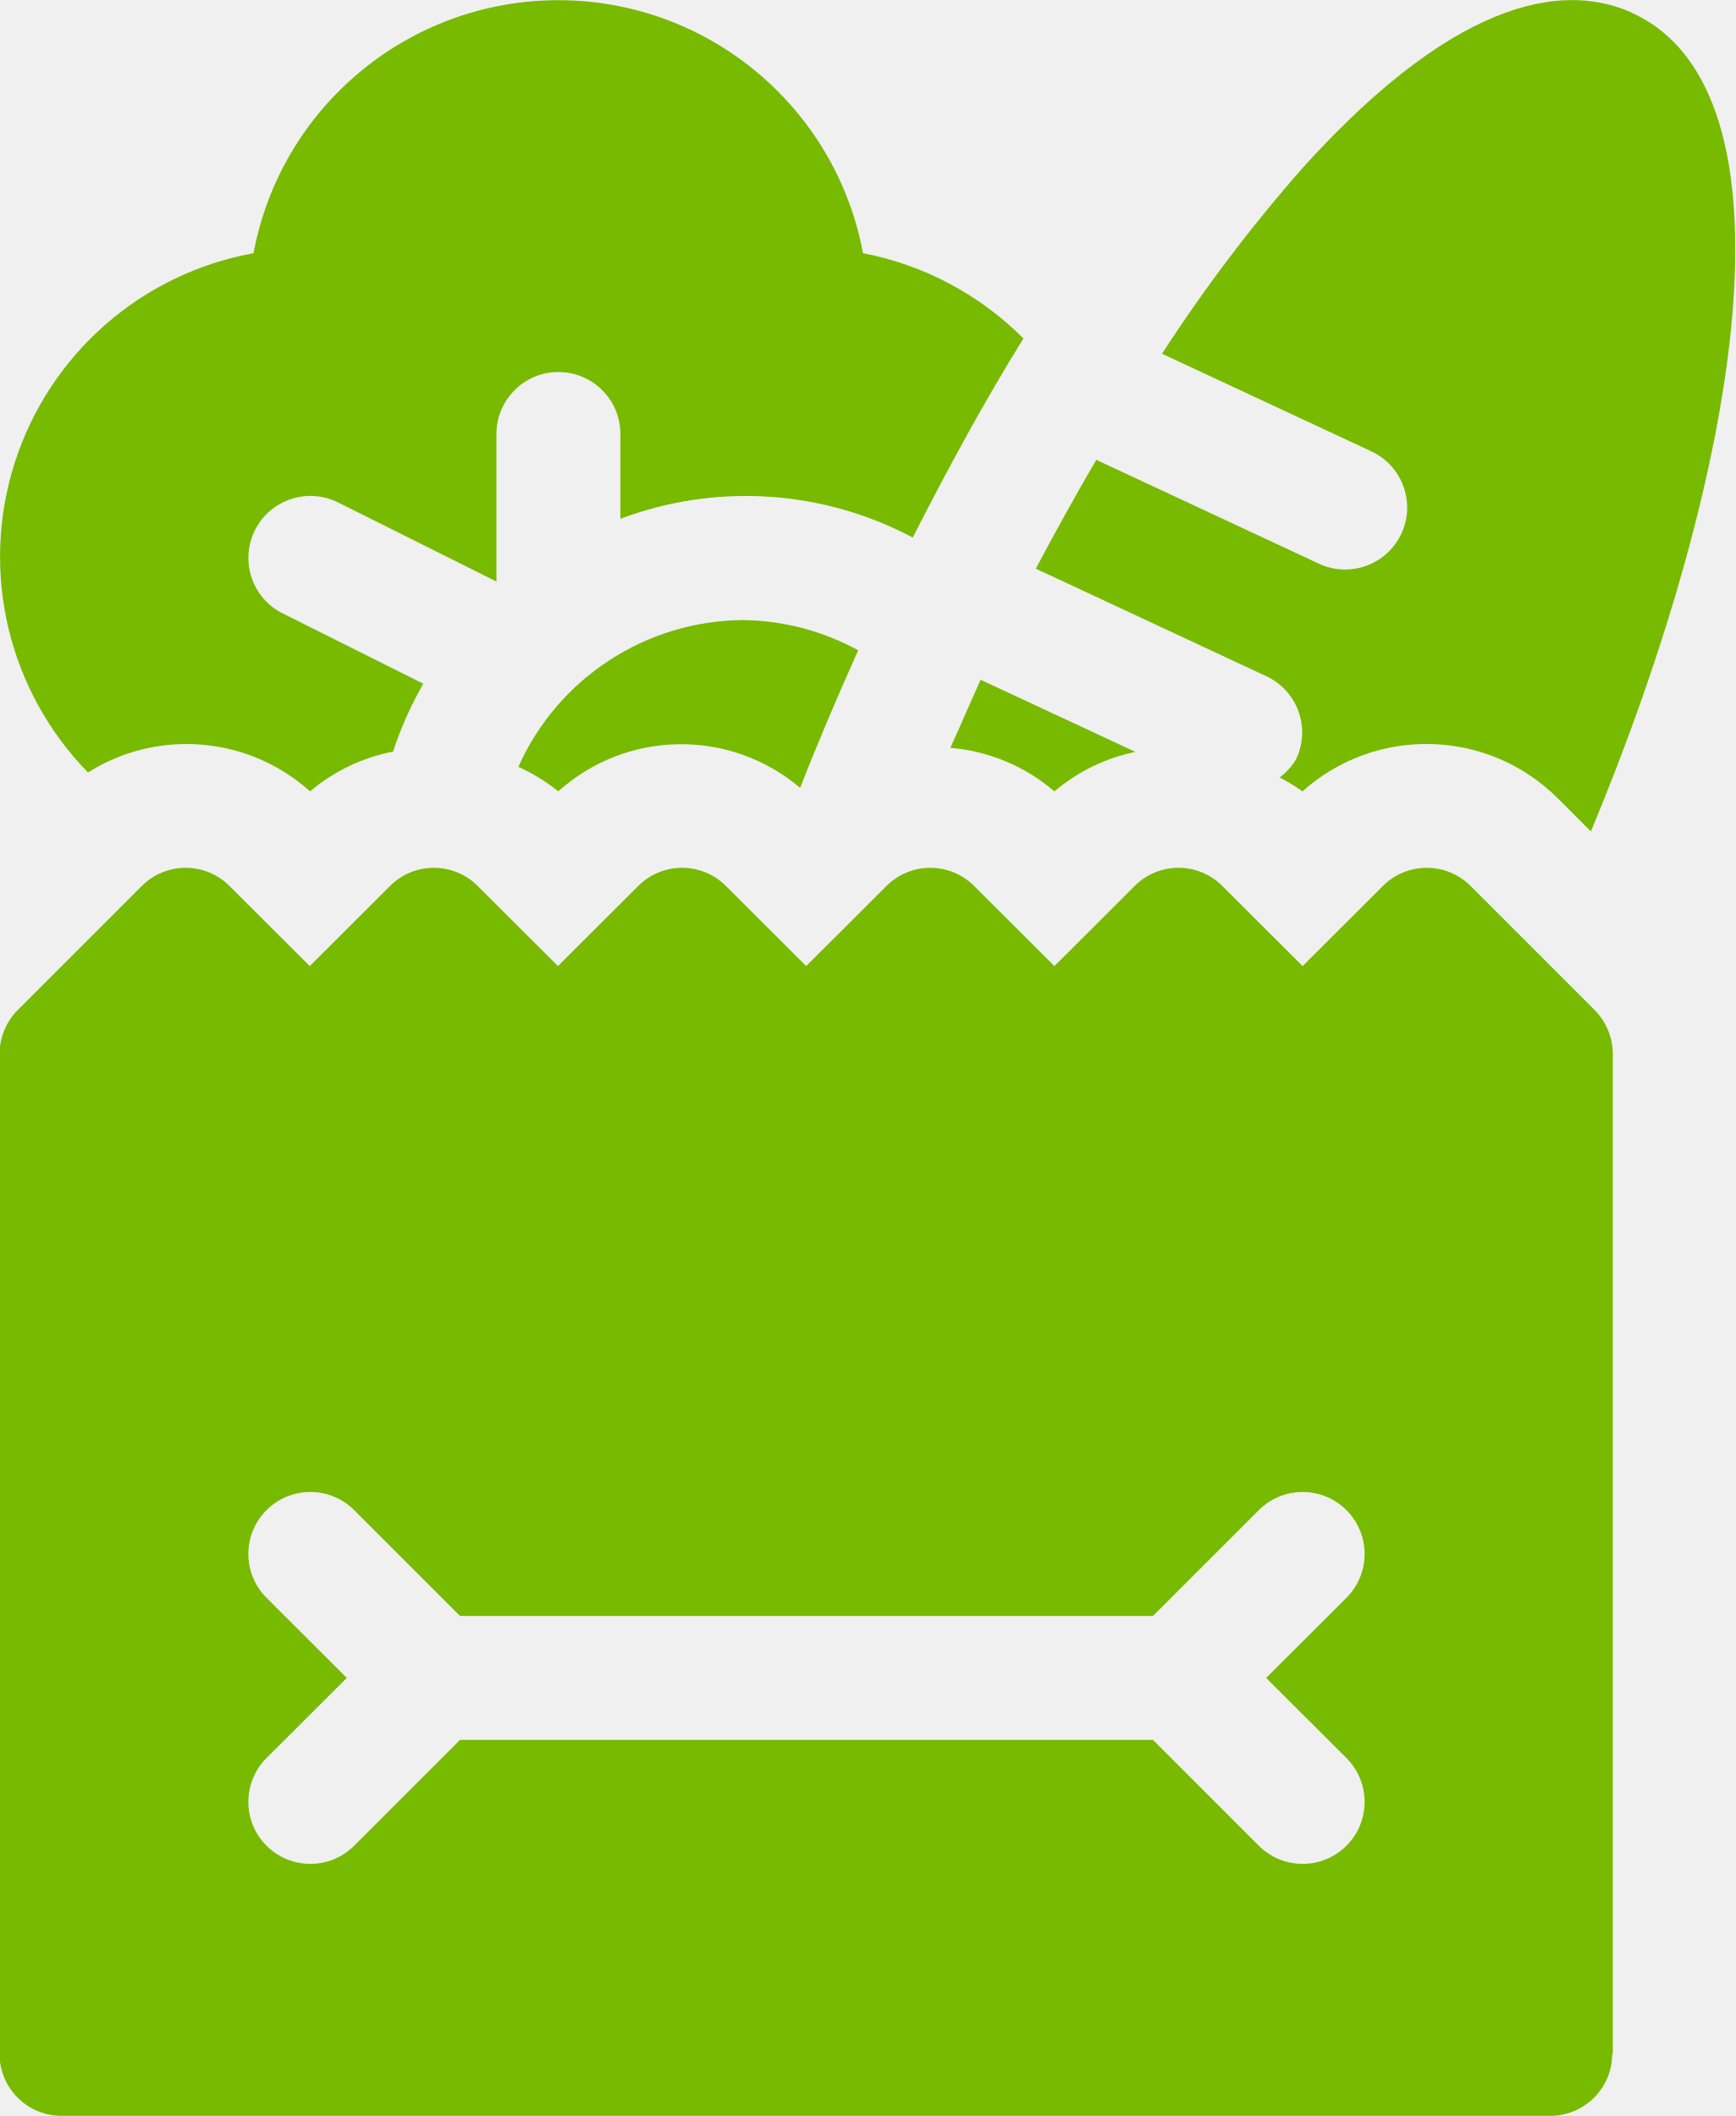
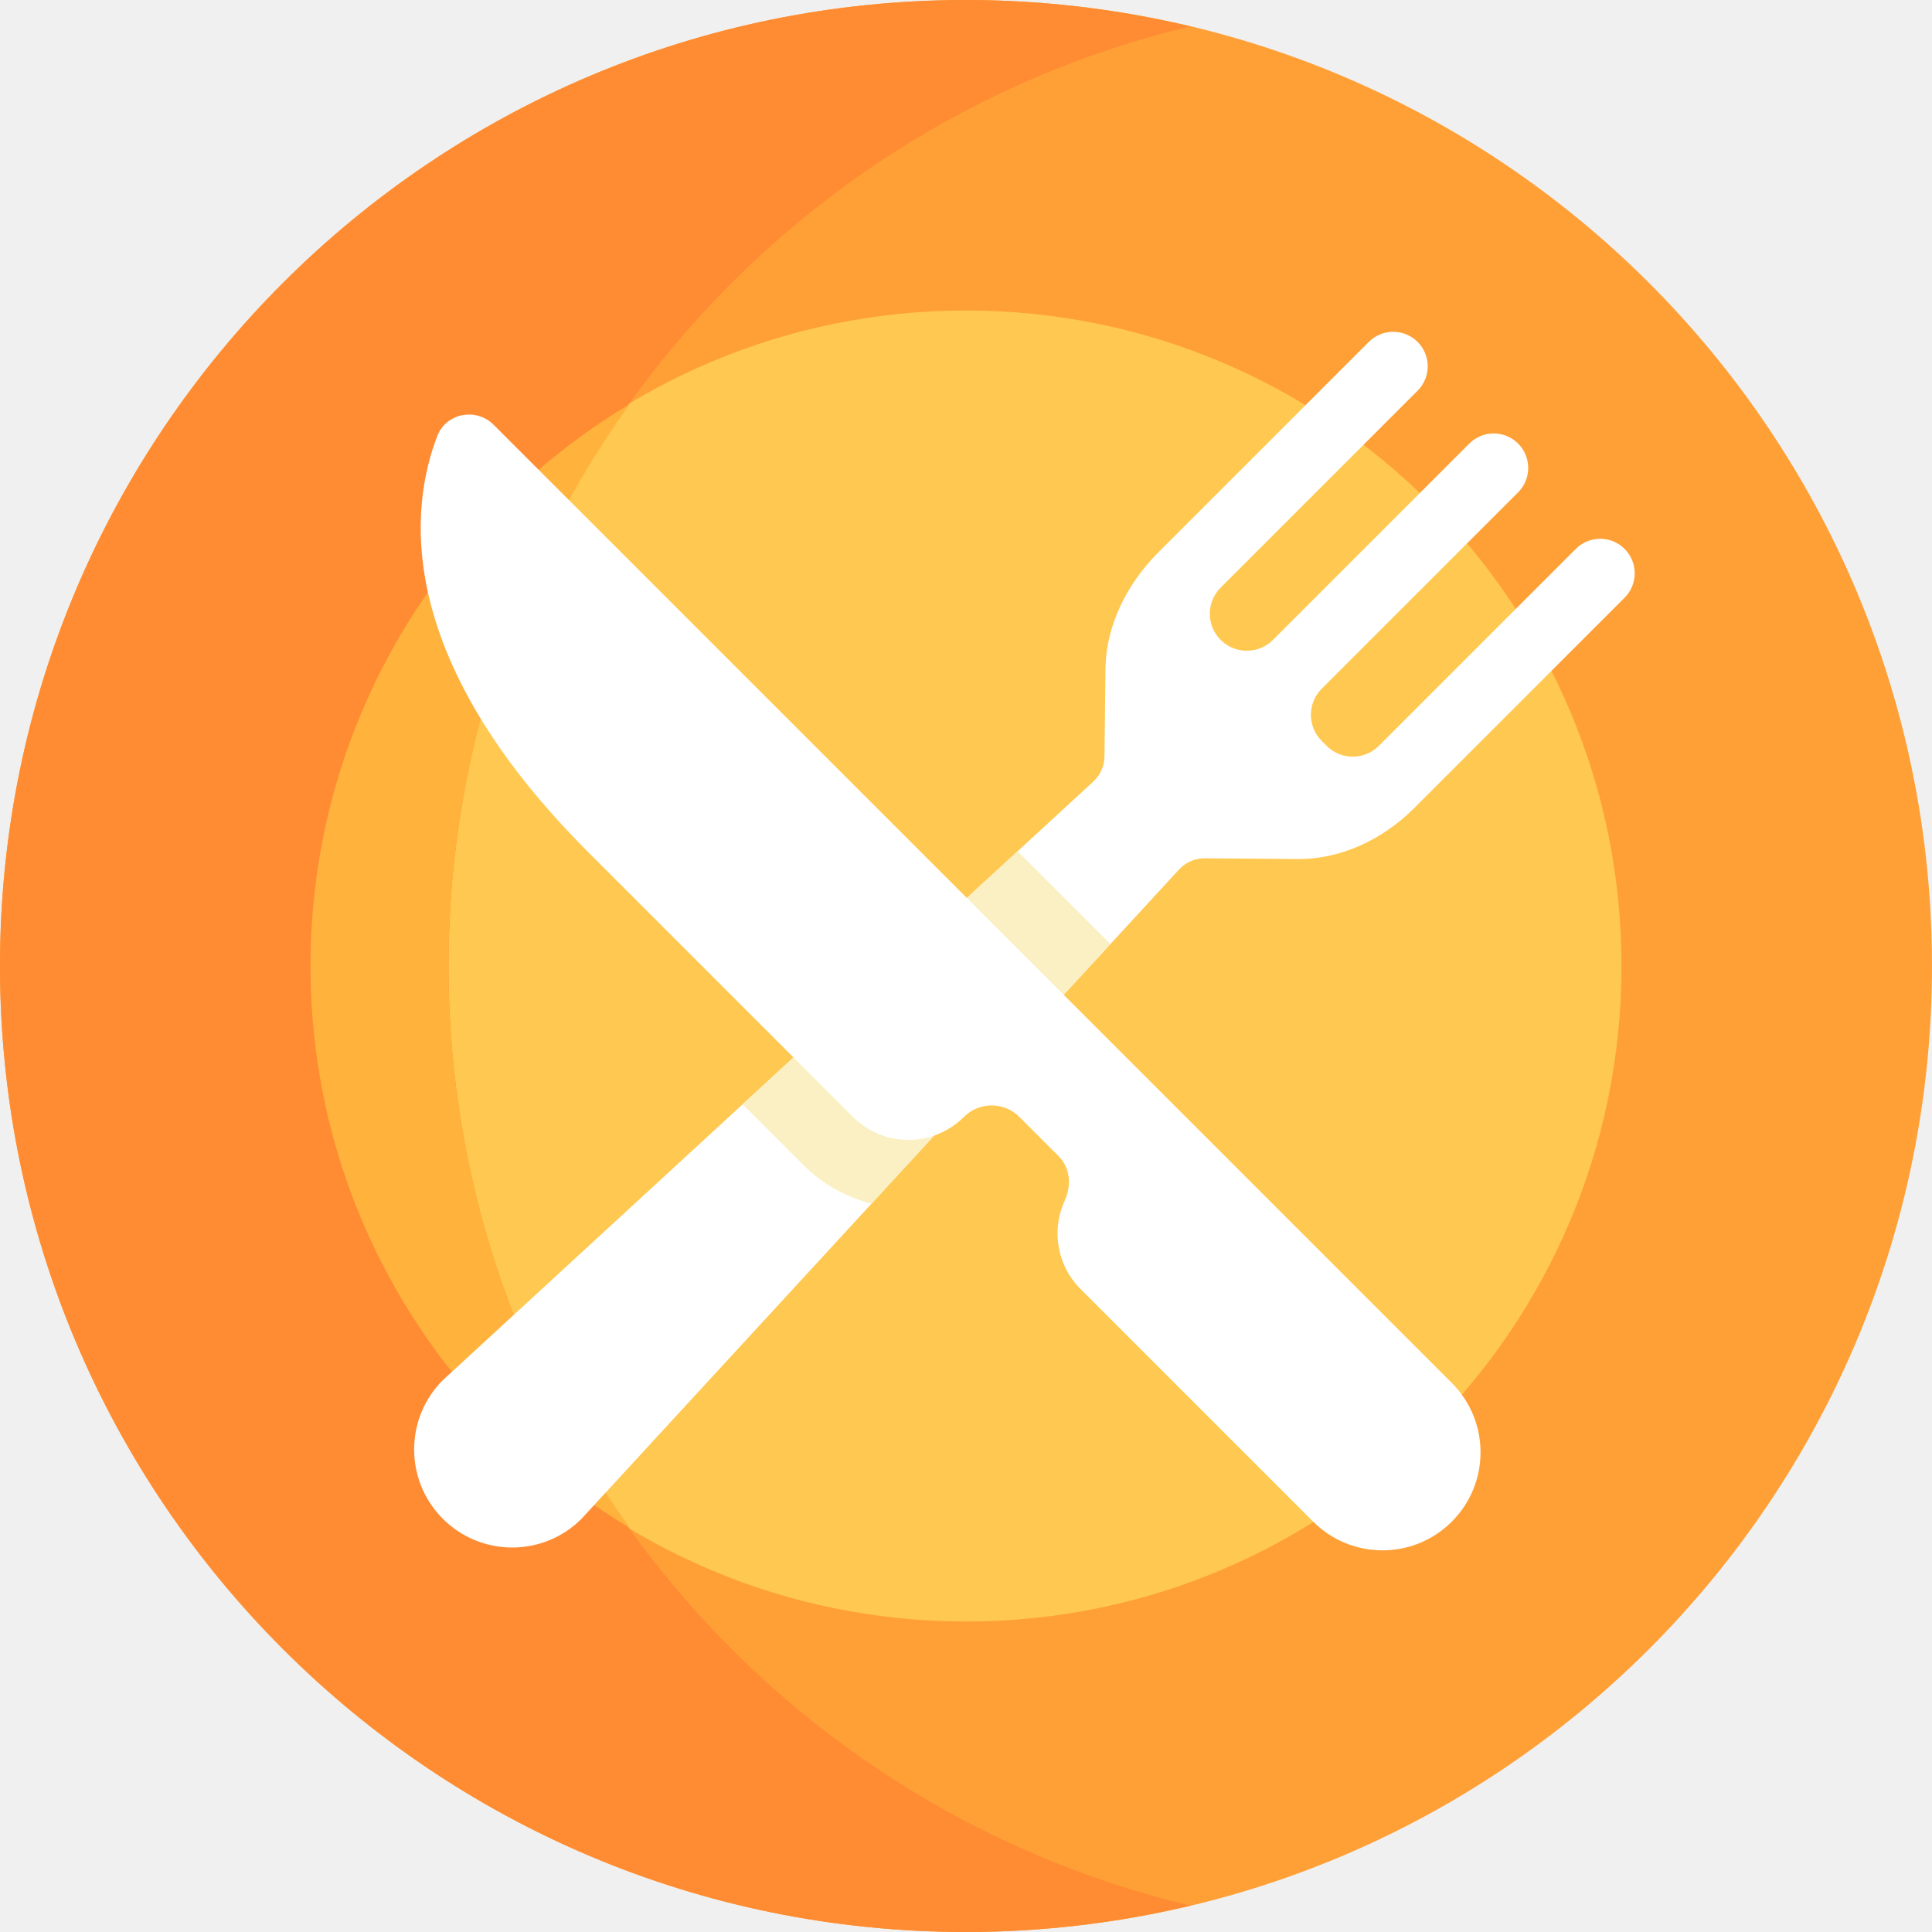
- <svg xmlns="http://www.w3.org/2000/svg" width="11.48" height="13.998" viewBox="0 0 11.48 13.998">
-   <path d="M10.669,217.847V211.23a.415.415,0,0,0-.121-.29l-.82-.82a.41.41,0,0,0-.58,0l-.531.53-.531-.53a.41.41,0,0,0-.58,0l-.531.53-.531-.53a.41.41,0,0,0-.58,0l-.531.53-.531-.53a.41.41,0,0,0-.58,0l-.531.53-.531-.53a.41.41,0,0,0-.58,0l-.531.53-.531-.53a.41.41,0,0,0-.58,0l-.82.82a.415.415,0,0,0-.121.29v6.616a.41.41,0,0,0,.41.41h9.848a.41.41,0,0,0,.41-.41Zm-1.762-1.958a.41.41,0,1,1-.58.58l-.7-.7H3.043l-.7.7a.41.41,0,1,1-.58-.58l.531-.53-.531-.53a.41.41,0,1,1,.58-.58l.7.7H7.627l.7-.7a.41.41,0,1,1,.58.58l-.531.53Zm0,0" transform="translate(0 -204.259)" fill="#77ba00" />
-   <path d="M.582,5.11a1.223,1.223,0,0,1,1.469.125A1.208,1.208,0,0,1,2.6,4.972a2.436,2.436,0,0,1,.2-.449l-.93-.465a.41.41,0,1,1,.367-.734l1.047.523V2.871a.41.41,0,1,1,.82,0v.561a2.354,2.354,0,0,1,1.934.124c.234-.46.477-.906.732-1.317a2.039,2.039,0,0,0-1.061-.564,2.051,2.051,0,0,0-4.032,0A2.041,2.041,0,0,0,.582,5.11Zm0,0" transform="translate(0 0)" fill="#77ba00" />
-   <path d="M125.332,150.972a1.214,1.214,0,0,1,.264.162,1.216,1.216,0,0,1,1.6-.023c.117-.3.248-.607.384-.91a1.624,1.624,0,0,0-.756-.2A1.64,1.64,0,0,0,125.332,150.972Zm0,0" transform="translate(-121.903 -145.899)" fill="#77ba00" />
-   <path d="M230.672,165.184a1.208,1.208,0,0,1,.536-.261l-1.024-.477c-.068.15-.132.3-.2.45A1.213,1.213,0,0,1,230.672,165.184Zm0,0" transform="translate(-223.697 -159.949)" fill="#77ba00" />
-   <path d="M254.474.092c-.407-.19-1.116-.166-2.189,1.022a10.51,10.51,0,0,0-.93,1.229l1.385.646a.41.41,0,0,1-.347.743l-1.473-.687c-.136.233-.268.471-.4.72l1.524.711a.41.41,0,0,1,.2.545.394.394,0,0,1-.111.125,1.2,1.2,0,0,1,.151.092,1.23,1.23,0,0,1,1.69.047l.218.218c1-2.4,1.4-4.89.28-5.411Zm0,0" transform="translate(-243.668 -0.003)" fill="#77ba00" />
+ <svg xmlns="http://www.w3.org/2000/svg" version="1.1" id="Layer_1" x="0px" y="0px" viewBox="0 0 512 512" style="enable-background:new 0 0 512 512;" xml:space="preserve">
+   <circle style="fill:#FFA037;" cx="256" cy="256" r="256" />
+   <circle style="fill:#FFC850;" cx="256" cy="256" r="173.714" />
+   <path style="fill:#FF8C32;" d="M118.857,256c0-120.917,83.858-222.184,196.571-248.99C296.349,2.472,276.467,0,256,0  C114.615,0,0,114.615,0,256c0,141.384,114.615,256,256,256c20.469,0,40.349-2.472,59.429-7.009  C202.715,478.183,118.857,376.915,118.857,256z" />
+   <path style="fill:#FFB23C;" d="M166.873,404.905C136.75,362.939,118.857,311.608,118.857,256s17.893-106.939,48.015-148.905  C116.265,137.455,82.286,192.689,82.286,256S116.265,374.545,166.873,404.905z" />
+   <path style="fill:#FFFFFF;" d="M430.535,145.464c-3.571-3.571-9.358-3.571-12.929,0l-52.193,52.189  c-3.826,3.826-10.031,3.826-13.857,0l-1.283-1.283c-3.826-3.826-3.826-10.031,0-13.857l52.035-52.035  c3.571-3.571,3.571-9.357,0-12.928c-3.571-3.571-9.358-3.571-12.929,0l-52.035,52.035c-3.826,3.826-10.031,3.826-13.857,0l0,0  c-3.826-3.826-3.826-10.031,0-13.857l52.191-52.19c3.571-3.571,3.571-9.357,0-12.928c-3.571-3.571-9.358-3.571-12.929,0  l-55.759,55.754c-8.651,8.647-13.759,19.656-14.018,30.309l-0.274,23.821c-0.029,2.52-1.097,4.915-2.951,6.622L117.361,365.75  c-10.147,10.147-10.147,26.6,0,36.747s26.6,10.147,36.747,0l158.359-172.083c1.747-1.899,4.217-2.971,6.799-2.952l24.439,0.19  c0.187,0,0.366,0.005,0.553,0.005c10.813,0,21.911-4.902,30.518-13.504l55.759-55.759  C434.106,154.822,434.106,149.035,430.535,145.464z" />
+   <path style="fill:#FAF0C3;" d="M269.682,225.577l-72.863,67.051l16.296,16.296c5.002,5.002,11.171,8.335,17.847,10.057  l63.319-68.807L269.682,225.577z" />
+   <path style="fill:#FFFFFF;" d="M130.811,112.566l253.934,253.934c10.147,10.147,10.147,26.6,0,36.747l0,0  c-10.147,10.147-26.6,10.147-36.747,0l-61.653-61.653c-6.314-6.314-7.718-15.68-4.209-23.35c1.848-4.04,1.544-8.714-1.598-11.856  l-10.394-10.394c-4.059-4.059-10.64-4.059-14.699,0l0,0c-8.118,8.118-21.28,8.118-29.398,0l-70.163-70.163  c-52.089-52.089-47.176-91.744-39.981-110.32C118.255,109.439,126.207,107.961,130.811,112.566z" />
+   <g>
+ </g>
+   <g>
+ </g>
+   <g>
+ </g>
+   <g>
+ </g>
+   <g>
+ </g>
+   <g>
+ </g>
+   <g>
+ </g>
+   <g>
+ </g>
+   <g>
+ </g>
+   <g>
+ </g>
+   <g>
+ </g>
+   <g>
+ </g>
+   <g>
+ </g>
+   <g>
+ </g>
+   <g>
+ </g>
</svg>
